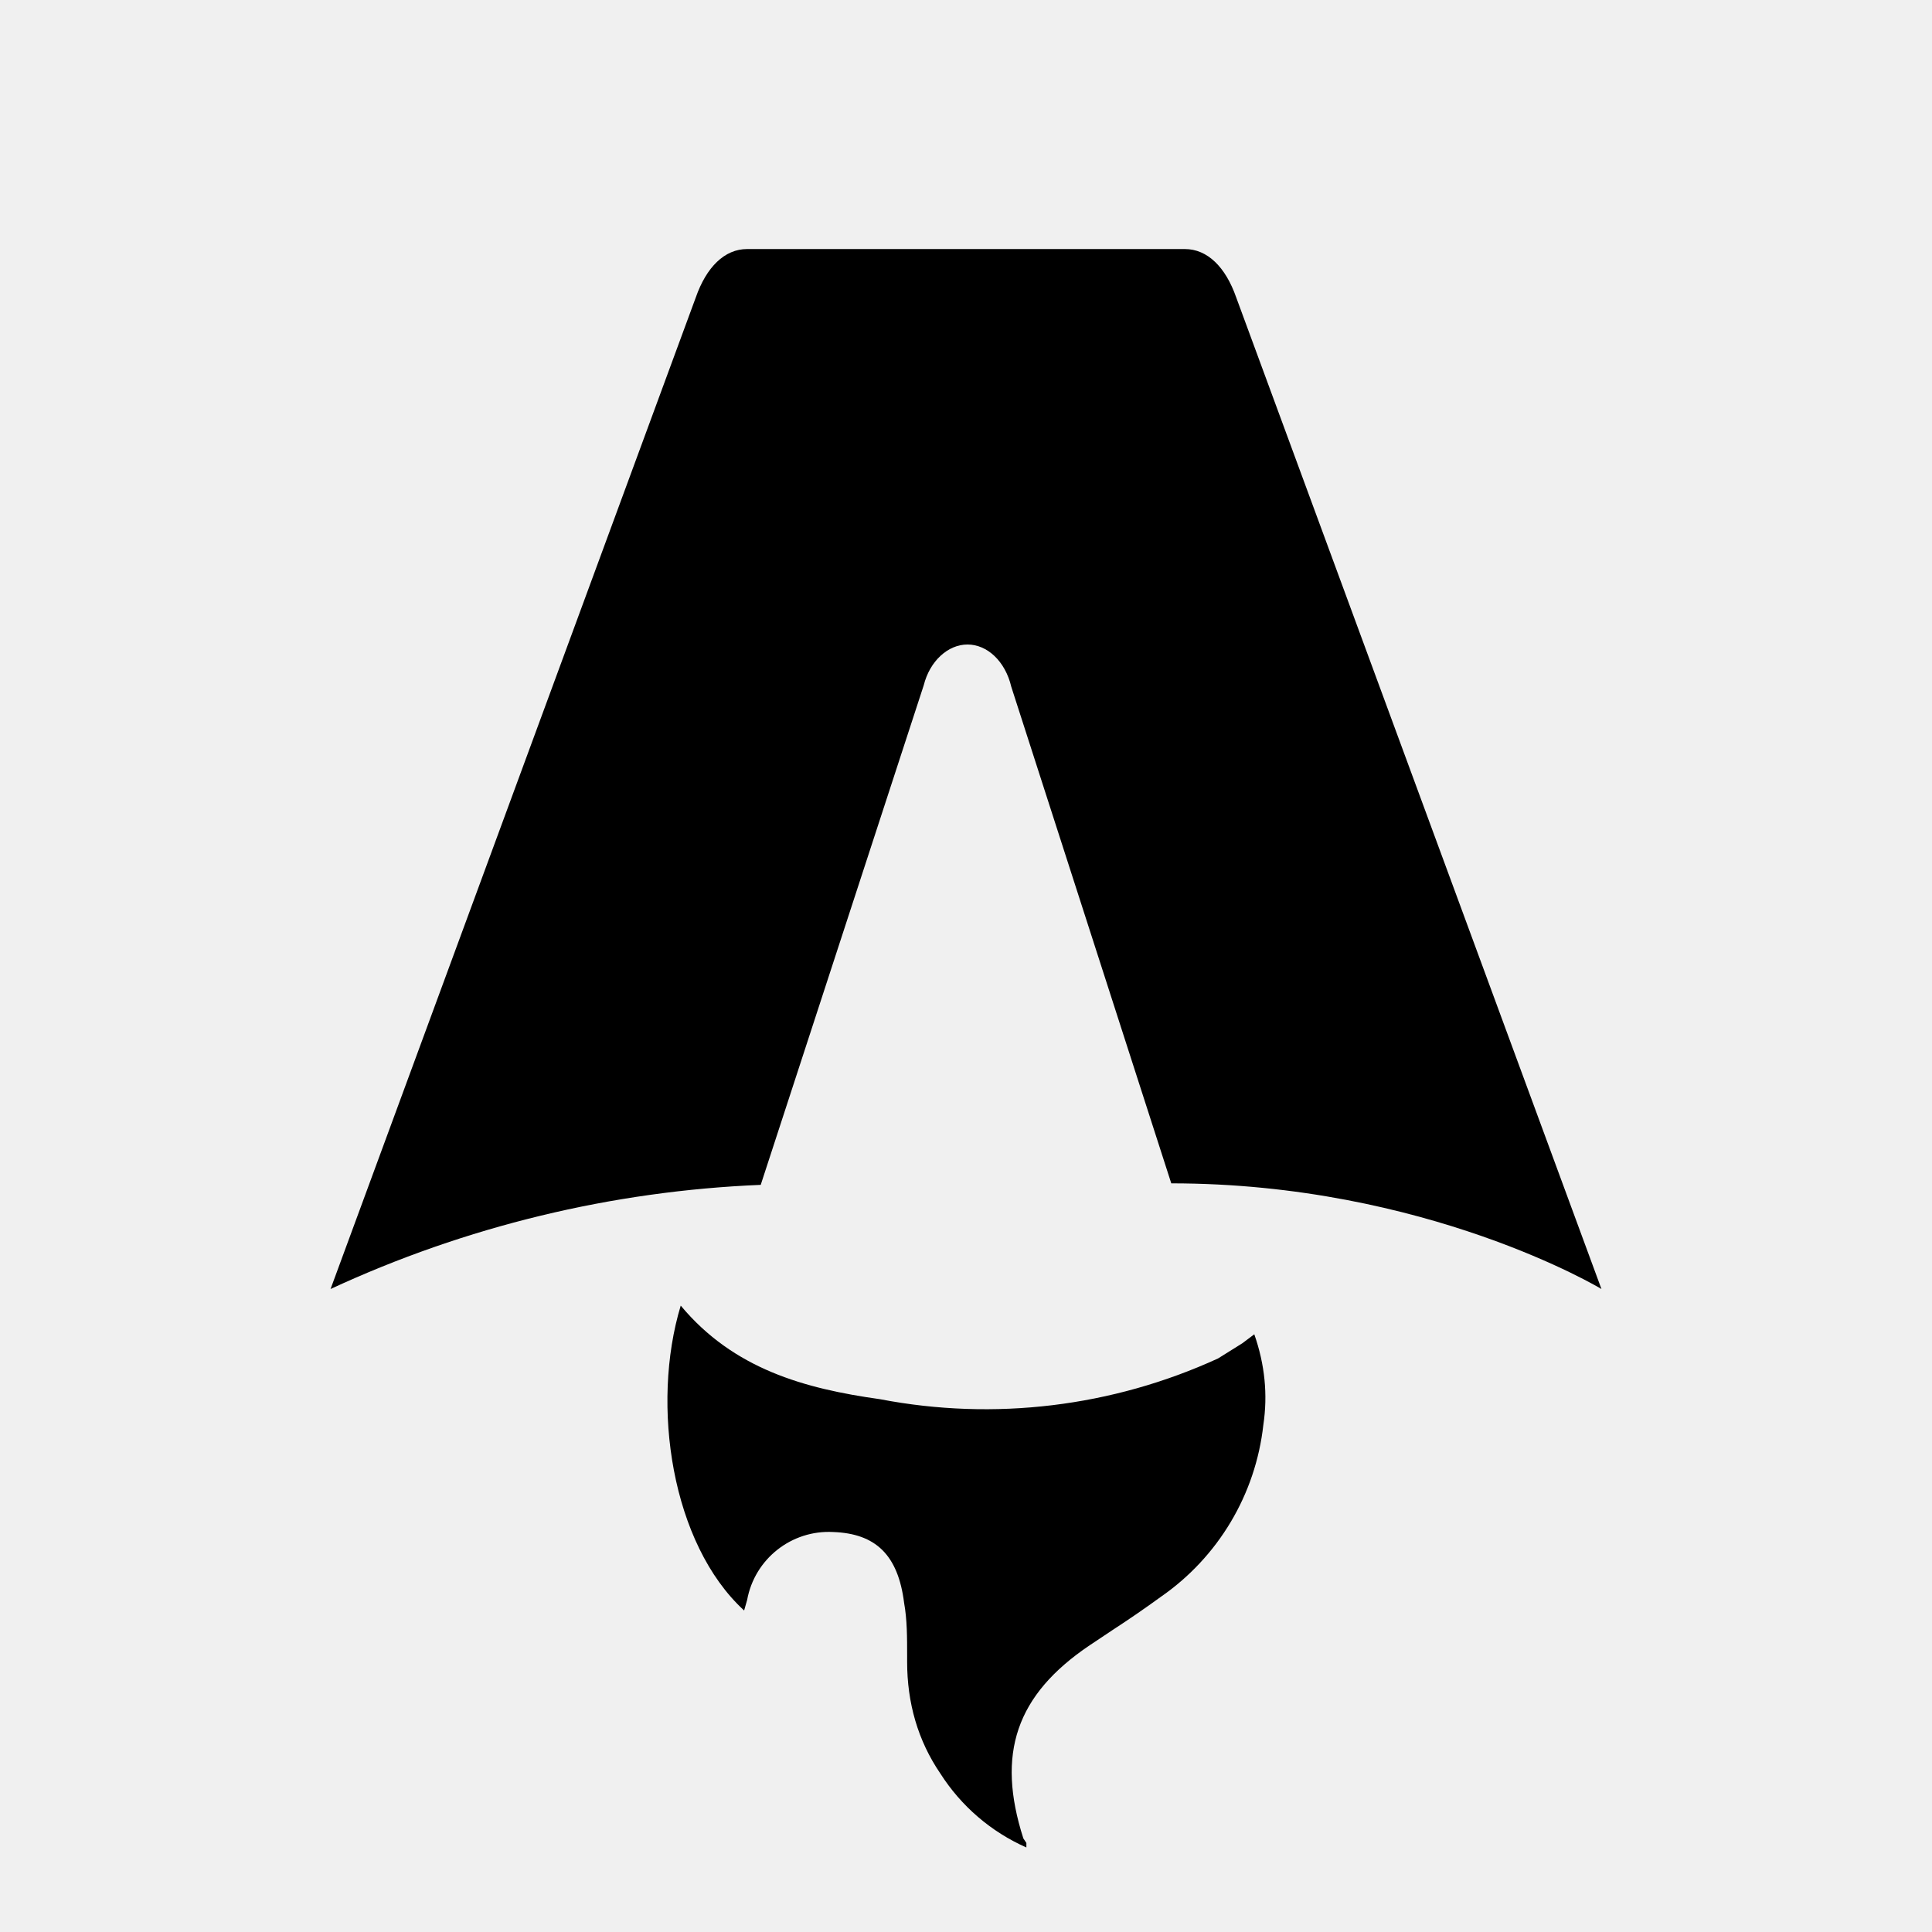
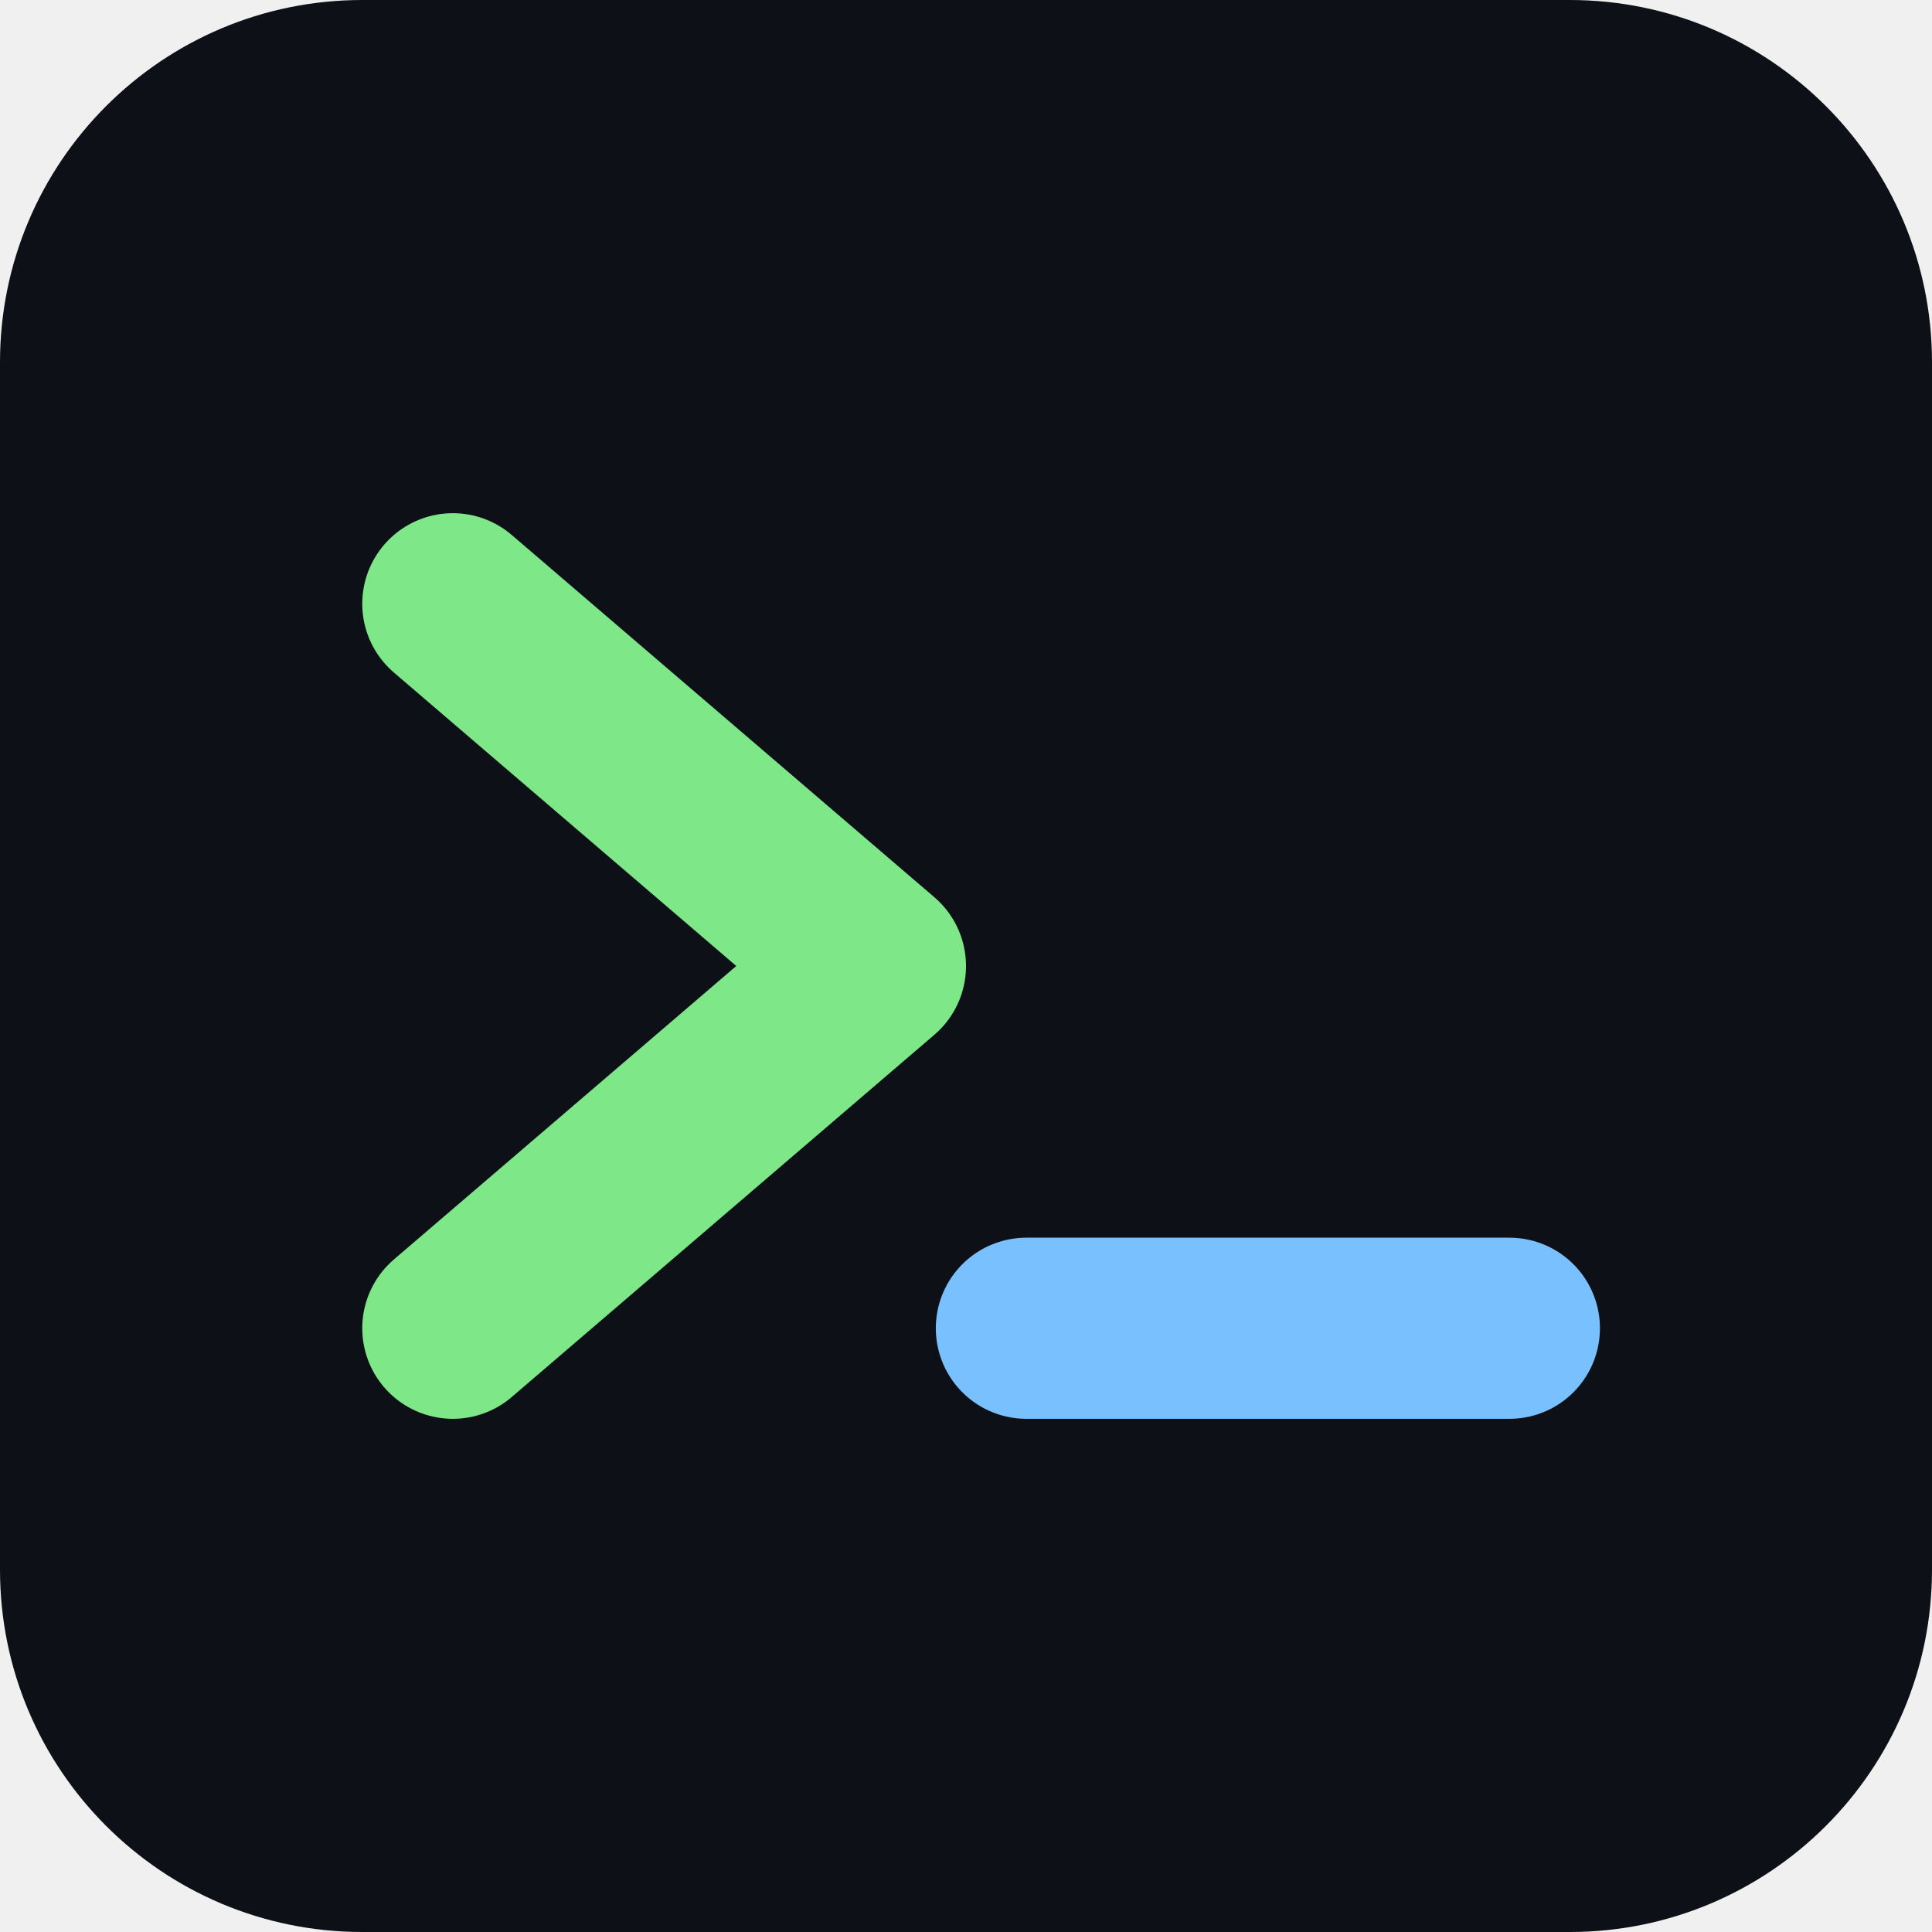
- <svg xmlns="http://www.w3.org/2000/svg" fill="none" viewBox="0 0 128 128">
-   <path d="M50.4 78.5a75.1 75.1 0 0 0-28.5 6.9l24.2-65.7c.7-2 1.9-3.2 3.4-3.2h29c1.5 0 2.7 1.2 3.4 3.2l24.2 65.7s-11.6-7-28.5-7L67 45.5c-.4-1.7-1.6-2.8-2.9-2.8-1.3 0-2.5 1.1-2.9 2.7L50.4 78.5Zm-1.1 28.2Zm-4.2-20.2c-2 6.6-.6 15.8 4.2 20.2a17.5 17.5 0 0 1 .2-.7 5.5 5.5 0 0 1 5.7-4.5c2.8.1 4.3 1.5 4.7 4.7.2 1.1.2 2.3.2 3.5v.4c0 2.7.7 5.2 2.2 7.4a13 13 0 0 0 5.7 4.9v-.3l-.2-.3c-1.8-5.6-.5-9.5 4.4-12.8l1.5-1a73 73 0 0 0 3.2-2.2 16 16 0 0 0 6.8-11.4c.3-2 .1-4-.6-6l-.8.6-1.6 1a37 37 0 0 1-22.4 2.7c-5-.7-9.7-2-13.2-6.2Z" />
-   <style>
-         path { fill: #000; }
-         @media (prefers-color-scheme: dark) {
-             path { fill: #FFF; }
-         }
-     </style>
+ <svg xmlns="http://www.w3.org/2000/svg" viewBox="0 0 64 64">
+   <rect width="64" height="64" rx="12" fill="#0d1117" />
+   <path d="M15 20 L29 32 L15 44" fill="none" stroke="#7ee787" stroke-width="6" stroke-linecap="round" stroke-linejoin="round" />
+   <path d="M34 44 H50" fill="none" stroke="#79c0ff" stroke-width="6" stroke-linecap="round" />
</svg>
